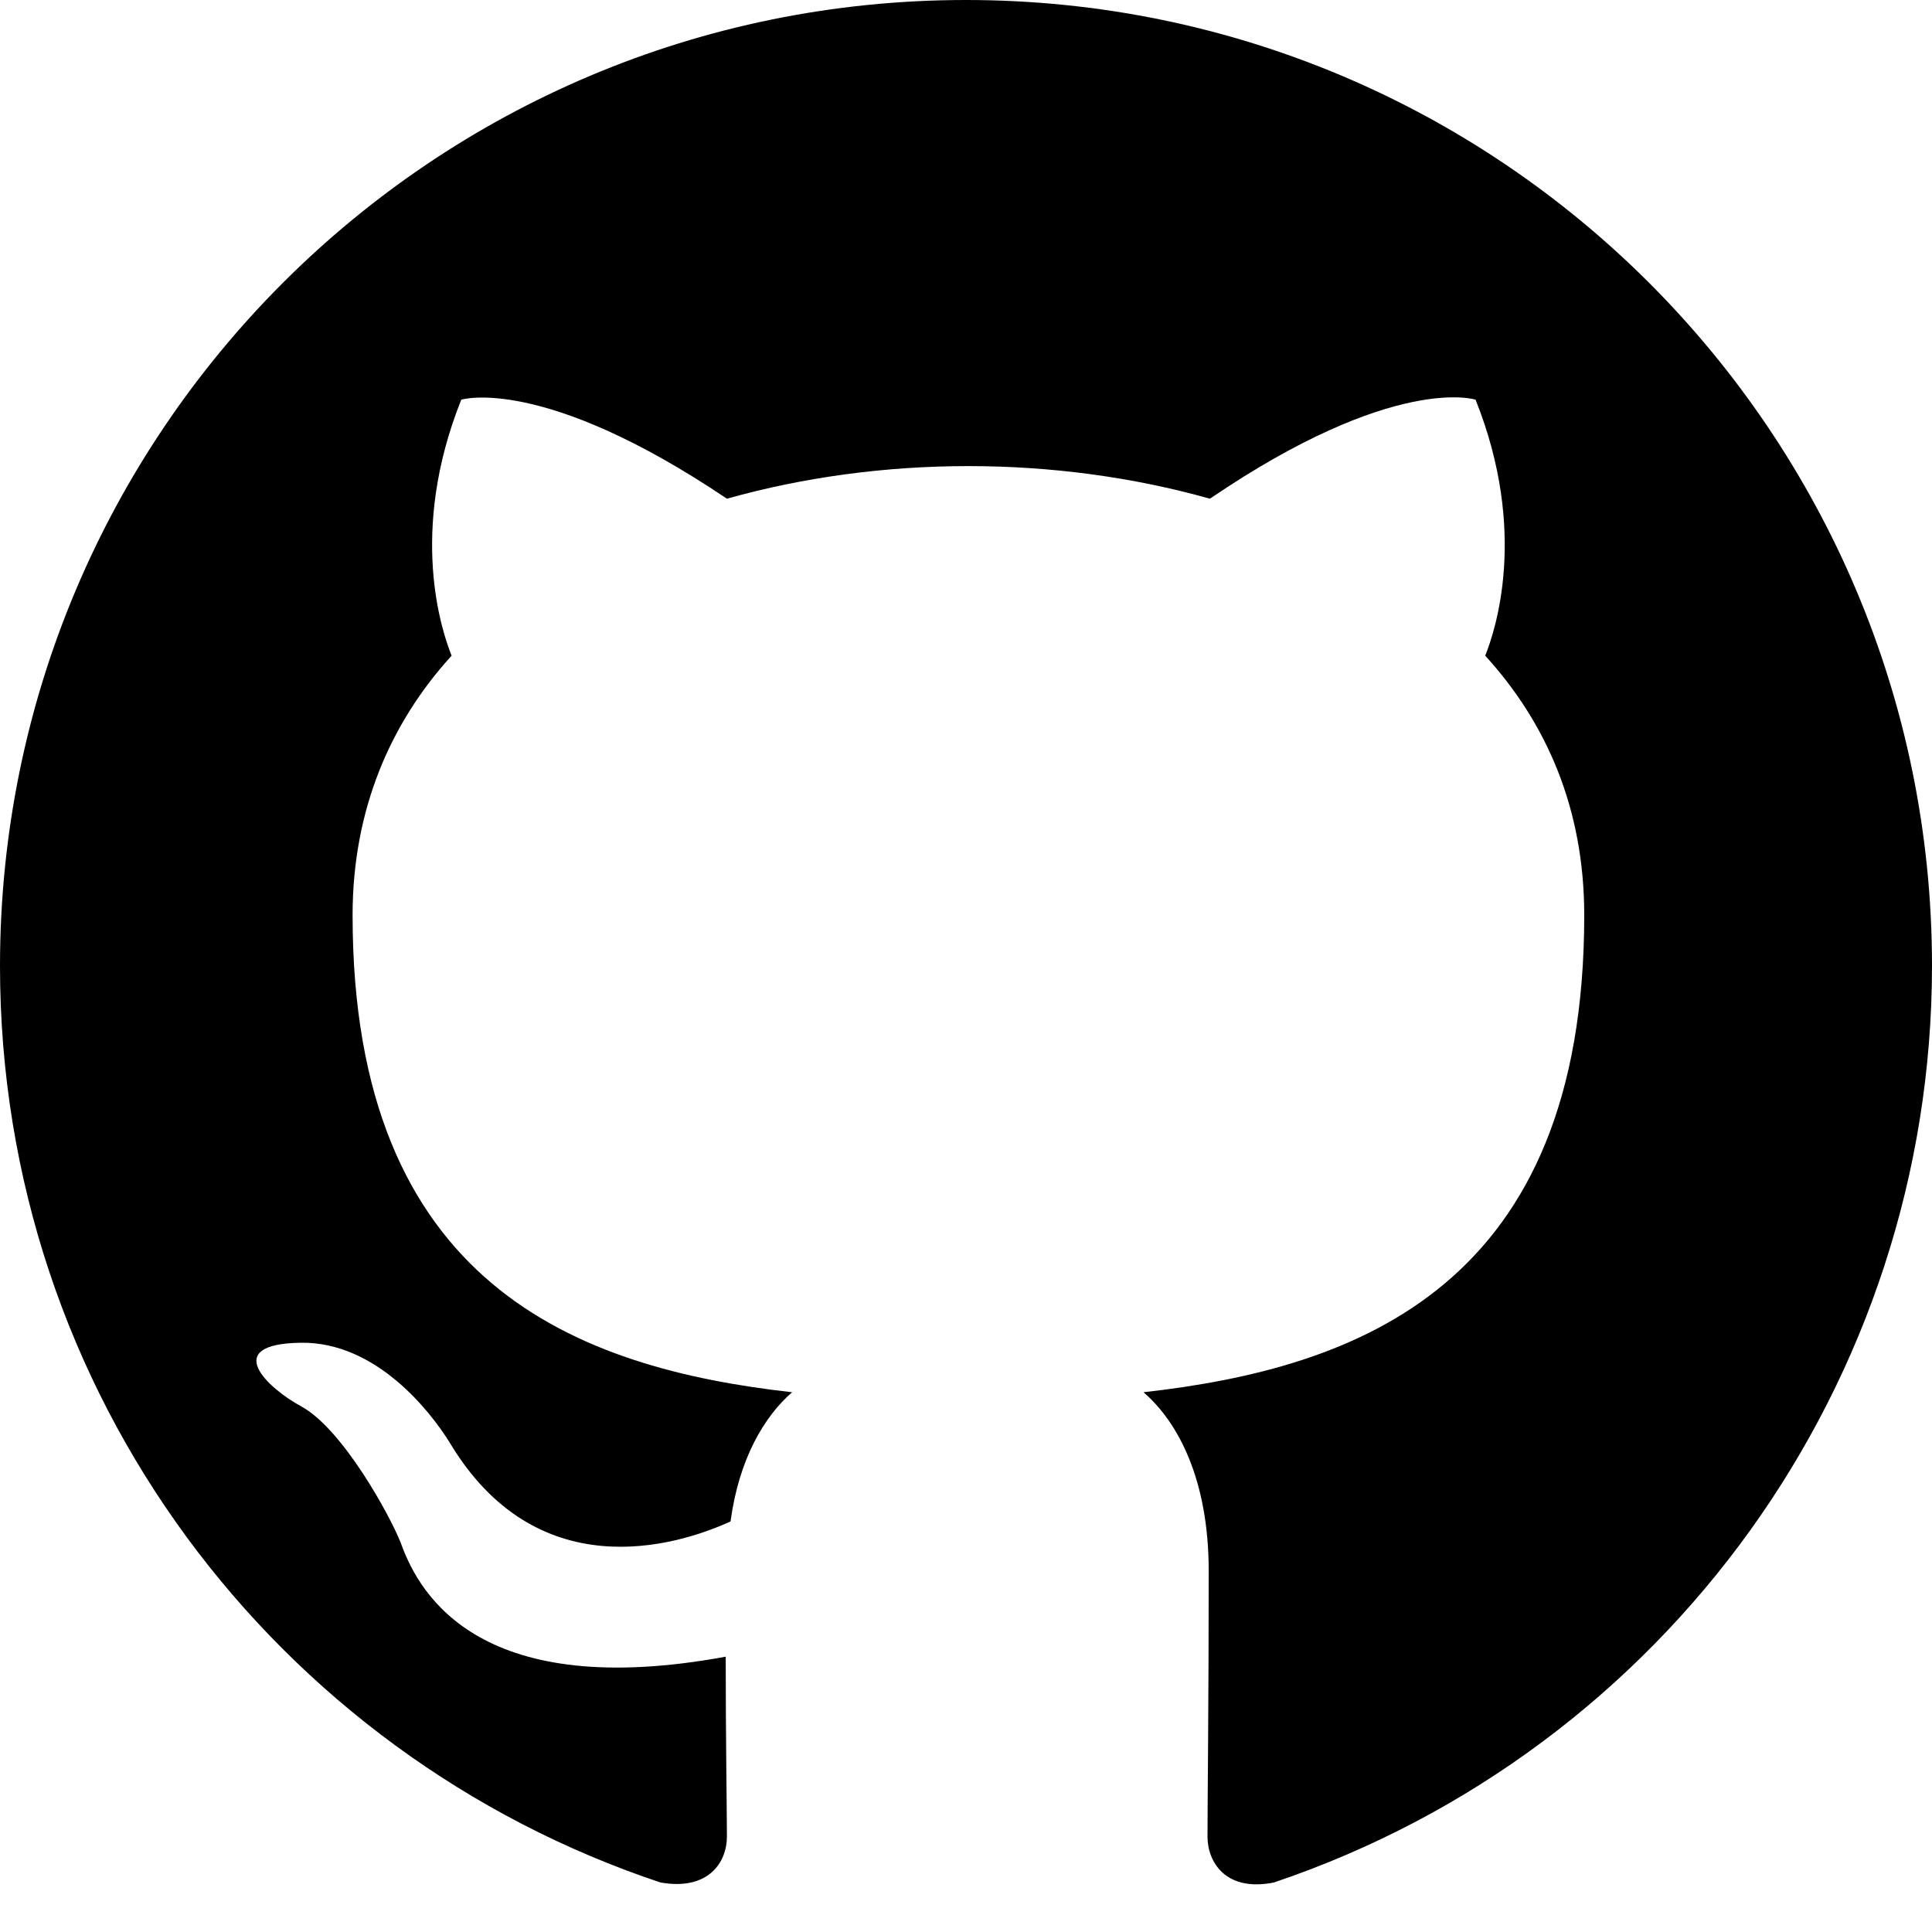
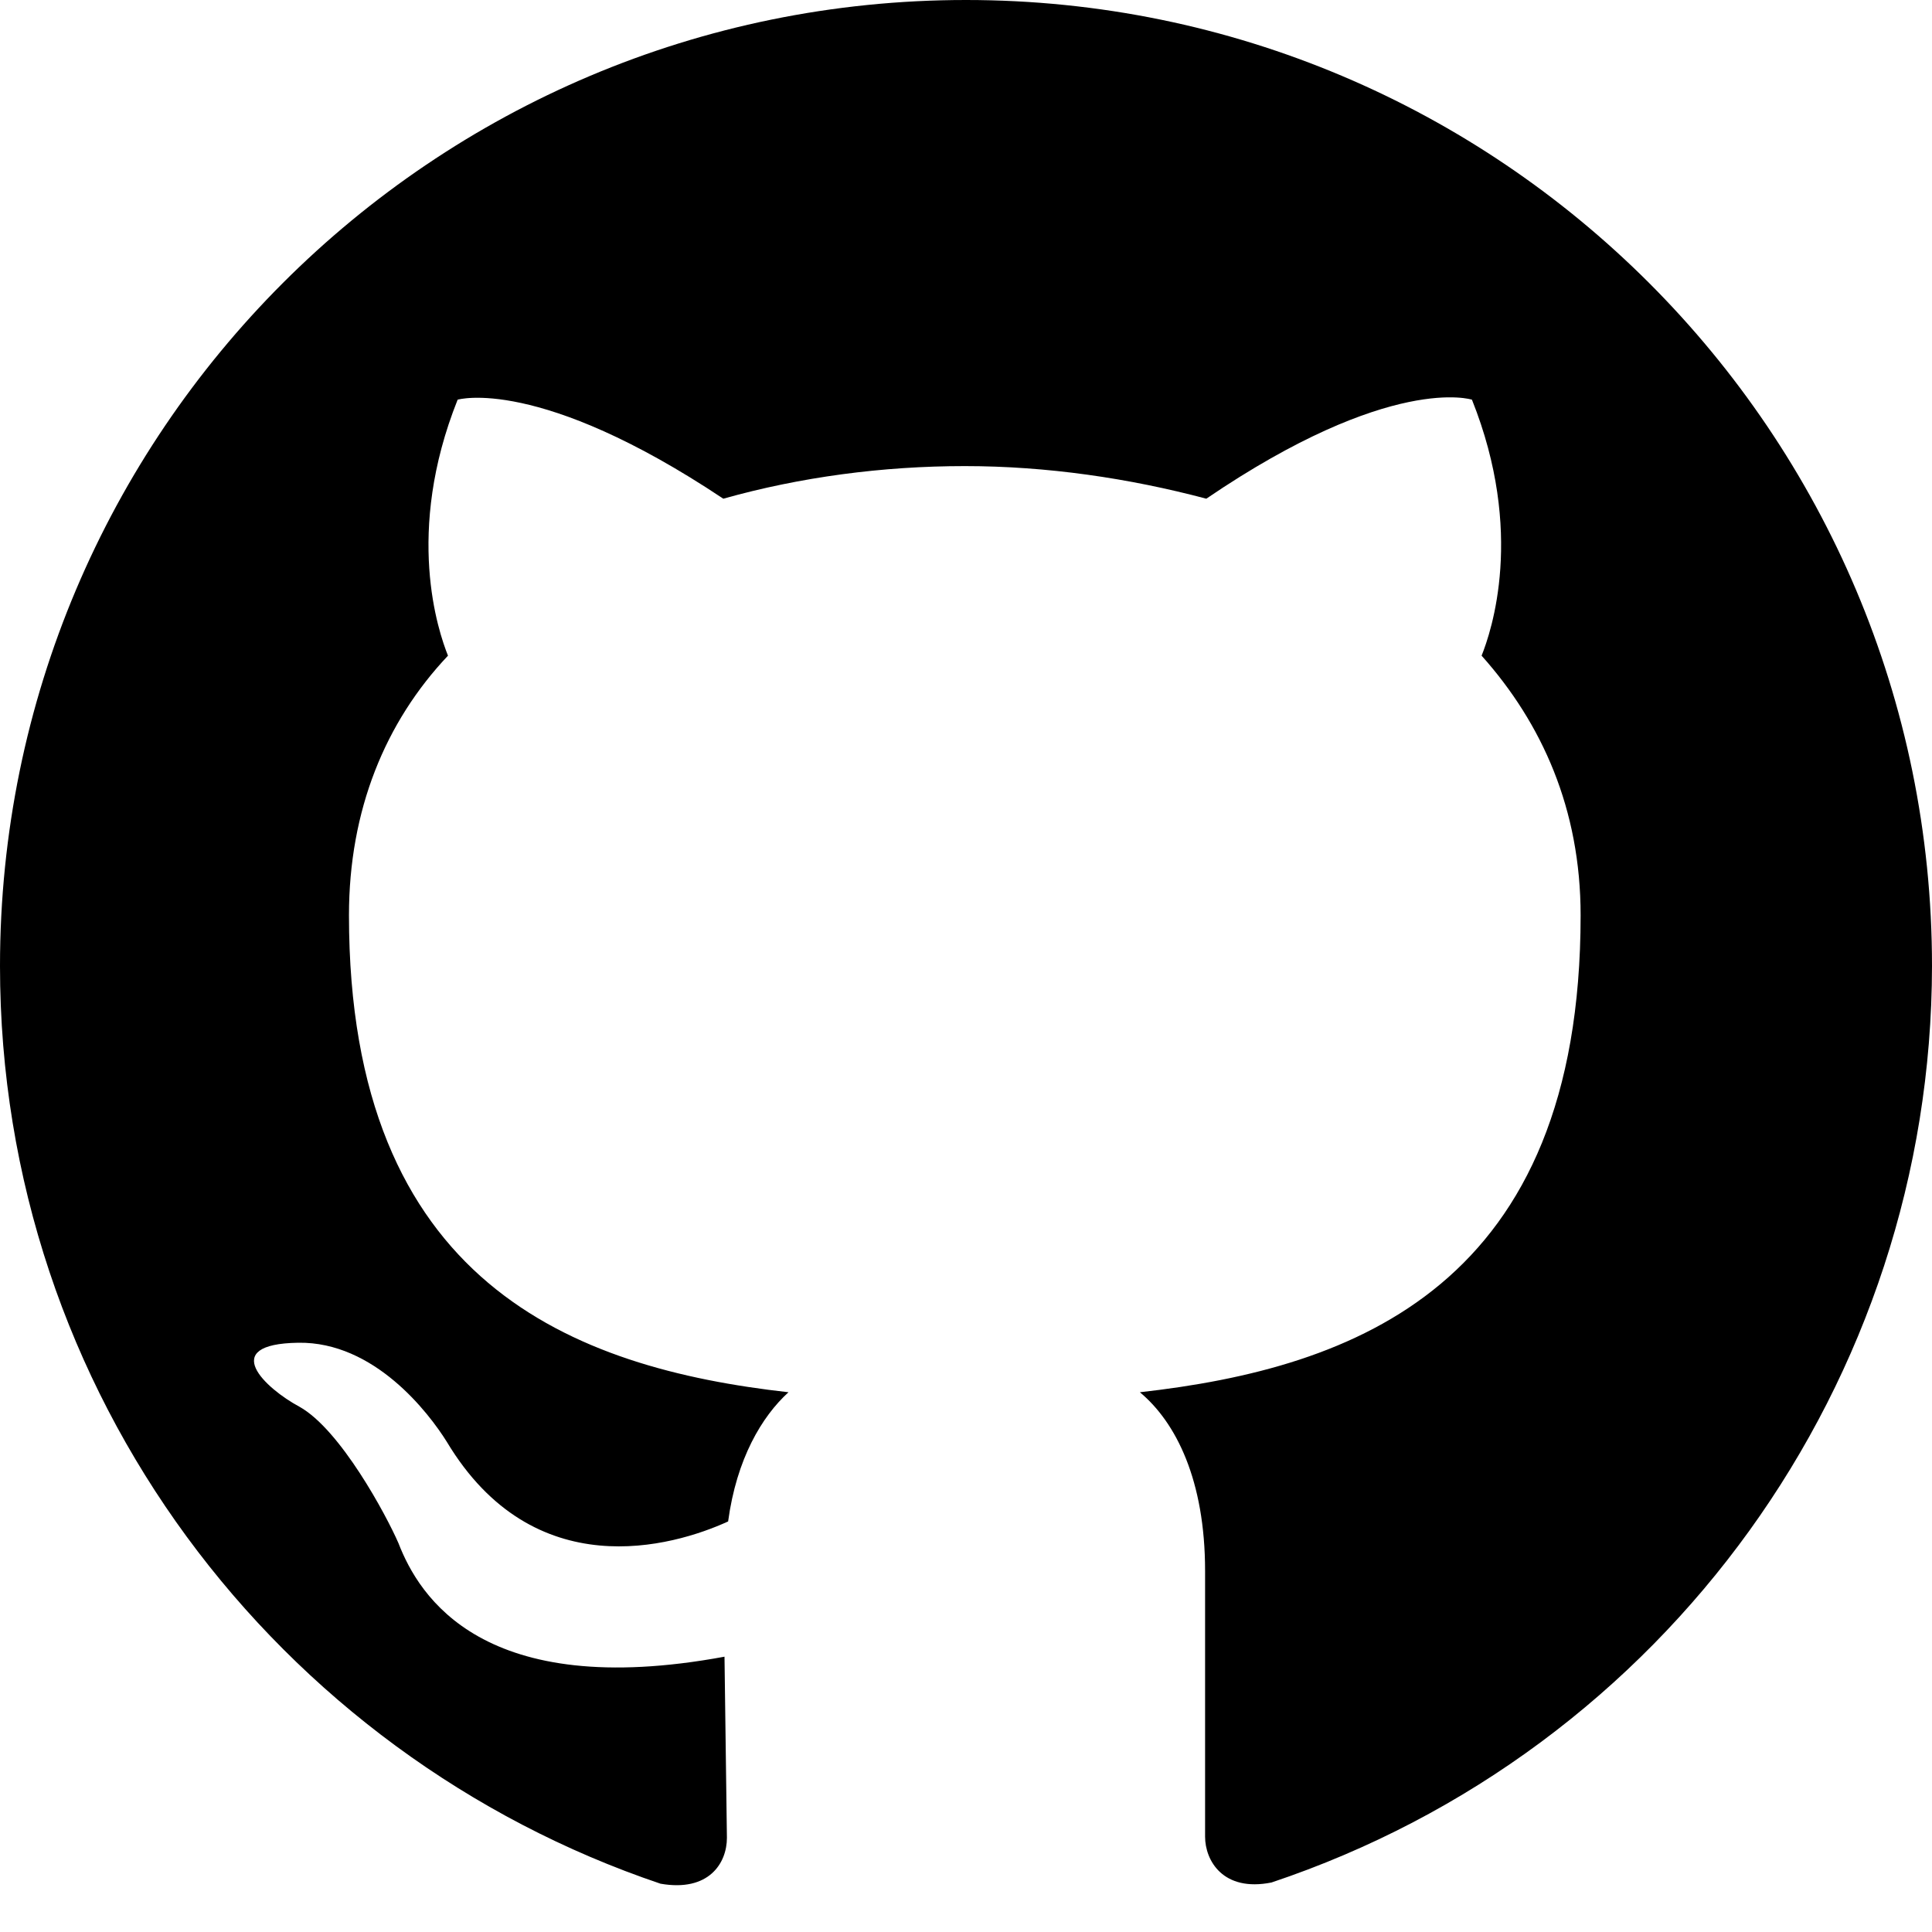
- <svg xmlns="http://www.w3.org/2000/svg" aria-hidden="true" focusable="false" width="1em" height="1em" style="-ms-transform: rotate(360deg); -webkit-transform: rotate(360deg); transform: rotate(360deg);" preserveAspectRatio="xMidYMid meet" viewBox="0 0 16 16">
-   <path fill-rule="evenodd" d="M8 0C3.58 0 0 3.58 0 8c0 3.54 2.29 6.53 5.47 7.59c.4.07.55-.17.55-.38c0-.19-.01-.82-.01-1.49c-2.01.37-2.53-.49-2.69-.94c-.09-.23-.48-.94-.82-1.13c-.28-.15-.68-.52-.01-.53c.63-.01 1.08.58 1.23.82c.72 1.21 1.87.87 2.33.66c.07-.52.28-.87.51-1.07c-1.78-.2-3.64-.89-3.64-3.95c0-.87.31-1.59.82-2.15c-.08-.2-.36-1.02.08-2.12c0 0 .67-.21 2.2.82c.64-.18 1.32-.27 2-.27c.68 0 1.36.09 2 .27c1.53-1.04 2.2-.82 2.2-.82c.44 1.1.16 1.92.08 2.12c.51.56.82 1.27.82 2.15c0 3.07-1.87 3.75-3.65 3.95c.29.25.54.73.54 1.48c0 1.07-.01 1.93-.01 2.2c0 .21.15.46.55.38A8.013 8.013 0 0 0 16 8c0-4.42-3.58-8-8-8z" fill="black" />
+ <svg xmlns="http://www.w3.org/2000/svg" width="1em" height="1em" preserveAspectRatio="xMidYMid meet" viewBox="0 0 16 16">
+   <path fill-rule="evenodd" d="M8 0a8 8 0 0 0-8 8c0 3.54 2.3 6.53 5.47 7.6.4.07.55-.17.55-.38L6 13.72c-2 .37-2.53-.5-2.7-.94-.1-.23-.48-.94-.82-1.13-.28-.15-.68-.52-.01-.53.63-.01 1.08.58 1.23.82.72 1.2 1.87.87 2.33.66.07-.52.28-.87.5-1.07-1.78-.2-3.64-.9-3.64-3.95 0-.87.3-1.6.82-2.15-.08-.2-.36-1.02.08-2.12 0 0 .67-.2 2.2.82.64-.18 1.32-.27 2-.27s1.36.1 2 .27c1.53-1.04 2.2-.82 2.2-.82.44 1.1.16 1.92.08 2.12.5.56.82 1.27.82 2.15 0 3.07-1.87 3.75-3.65 3.95.3.25.54.73.54 1.48v2.2c0 .2.15.46.55.38A8.013 8.013 0 0 0 16 8a8 8 0 0 0-8-8z" />
</svg>
